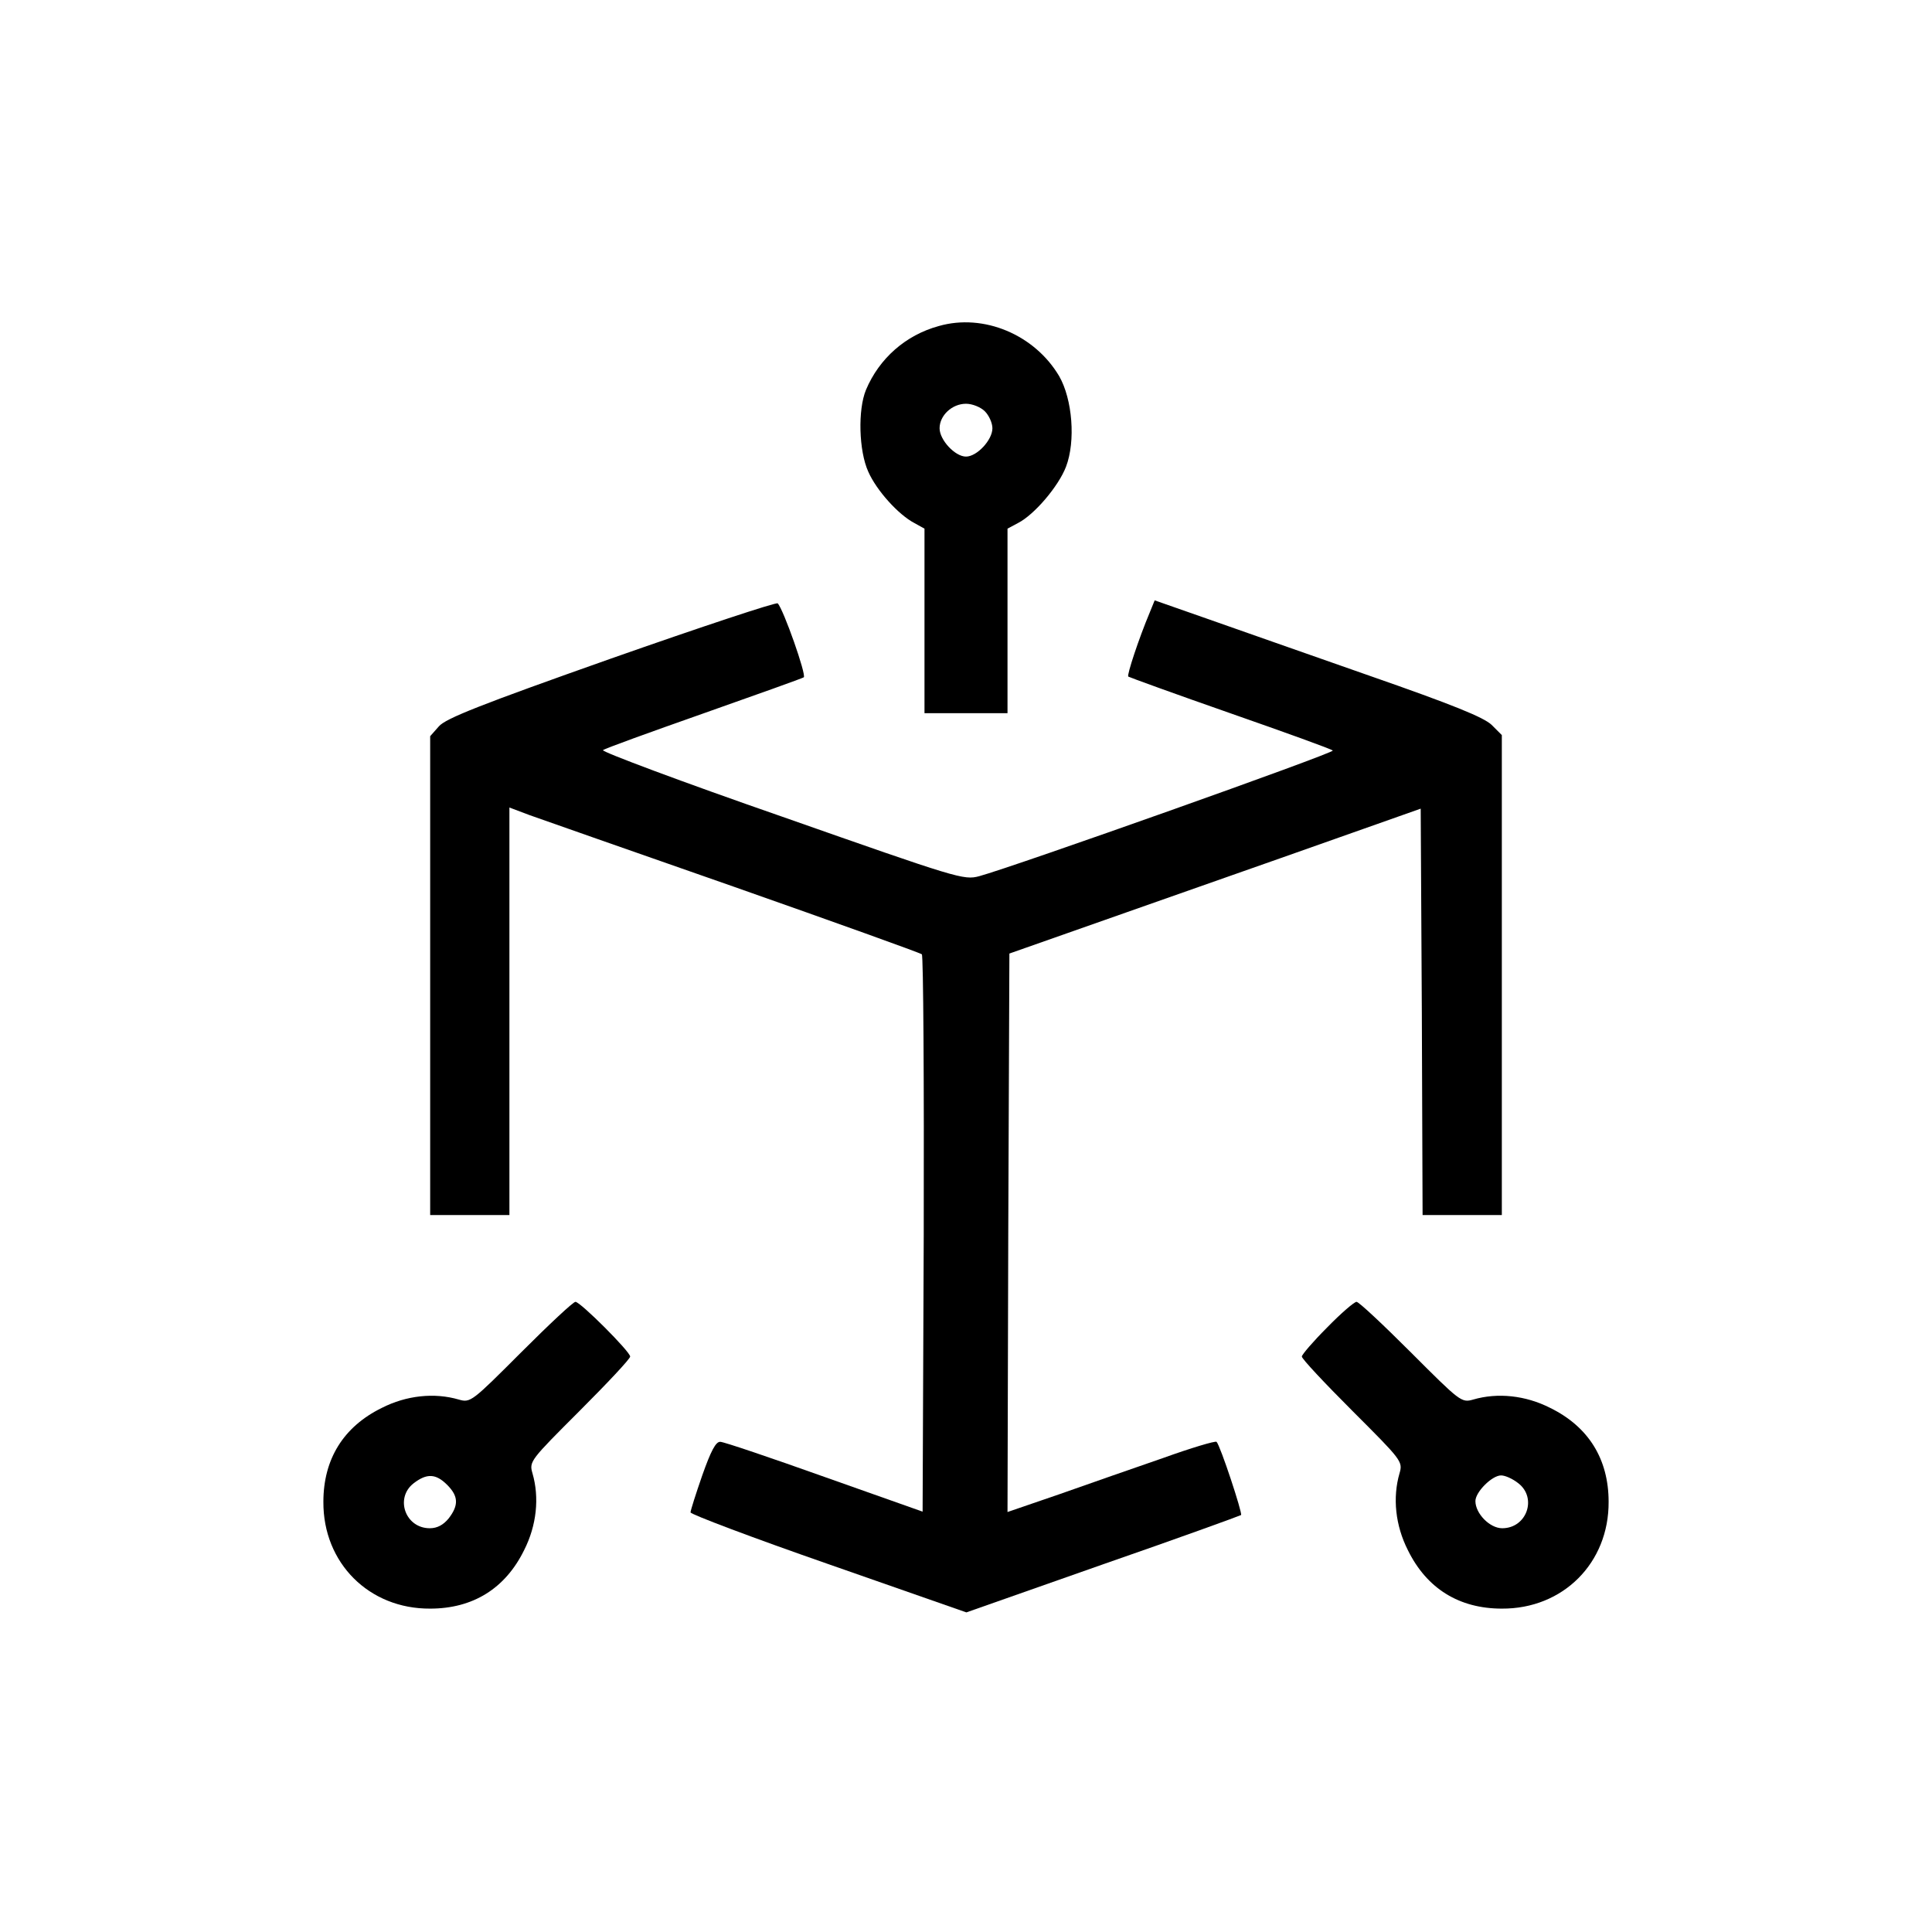
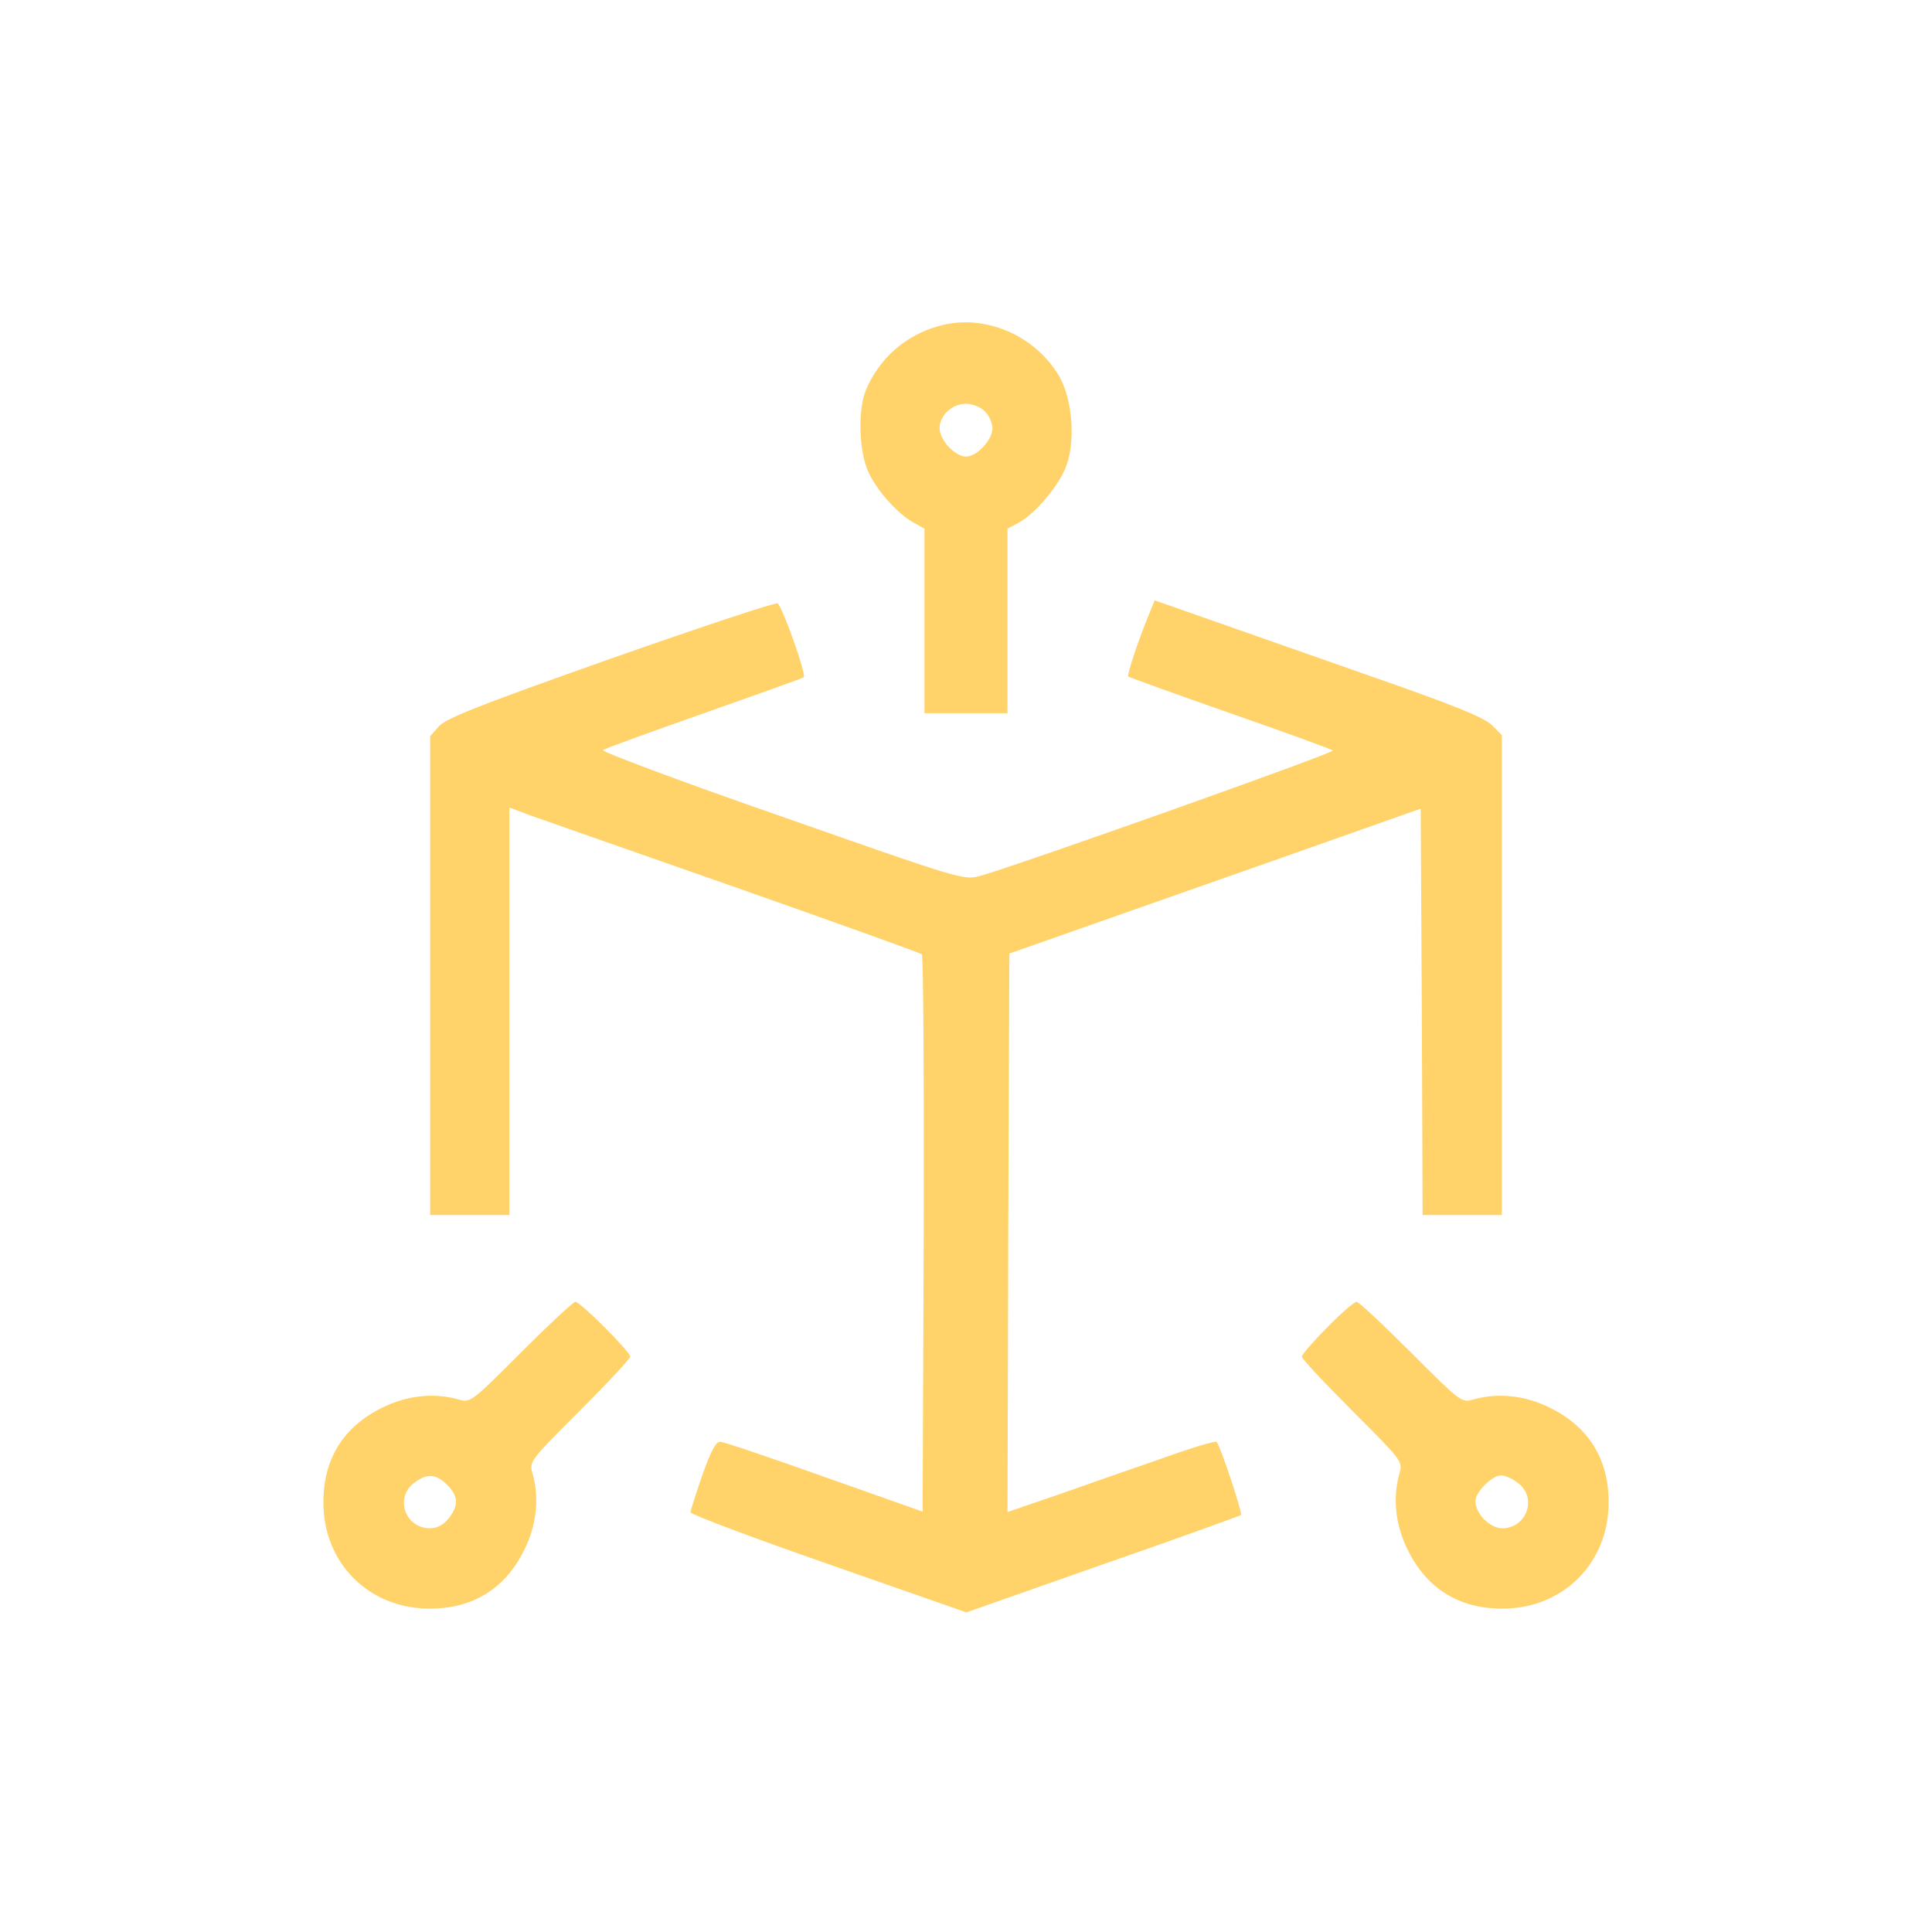
<svg xmlns="http://www.w3.org/2000/svg" version="1.0" width="512pt" height="512pt" viewBox="0 0 512 512" preserveAspectRatio="xMidYMid meet">
-   <g transform="translate(0,512) scale(0.1,-0.1)" fill="#000000" stroke="none">
+   <g transform="translate(0,512) scale(0.1,-0.1)" fill="#FFD369" stroke="none">
    <path d="M2488 4256 c-88 -24 -158 -86 -193 -169 -22 -53 -19 -162 6 -217 22 -50 80 -114 122 -136 l27 -15 0 -244 0 -245 110 0 110 0 0 245 0 244 28 15 c43 22 107 97 127 149 26 68 17 179 -18 240 -65 110 -200 167 -319 133z m122 -226 c11 -11 20 -31 20 -45 0 -31 -41 -75 -70 -75 -29 0 -70 44 -70 75 0 34 33 65 70 65 17 0 39 -9 50 -20z" />
    <path d="M1620 3375 c-348 -123 -439 -159 -457 -180 l-23 -26 0 -635 0 -634 105 0 105 0 0 540 0 540 53 -20 c28 -10 273 -96 542 -190 270 -95 493 -175 498 -179 4 -4 6 -338 5 -742 l-3 -735 -260 92 c-143 51 -267 93 -276 93 -12 1 -25 -24 -48 -89 -17 -49 -31 -93 -31 -98 0 -5 164 -67 365 -137 l366 -128 361 127 c199 69 364 129 367 131 4 5 -55 184 -65 194 -3 3 -67 -16 -142 -43 -75 -26 -199 -69 -275 -96 l-137 -47 2 740 3 740 395 139 c217 76 463 163 545 192 l150 53 3 -539 2 -538 105 0 105 0 0 636 0 636 -27 27 c-21 20 -102 53 -323 130 -162 57 -357 125 -433 152 l-137 48 -13 -32 c-29 -69 -61 -166 -57 -170 3 -2 124 -46 270 -97 146 -51 268 -95 272 -99 6 -6 -845 -308 -937 -333 -41 -11 -56 -6 -523 158 -265 92 -478 172 -474 176 4 4 123 47 265 97 142 50 262 93 267 96 8 5 -54 181 -69 196 -3 4 -202 -62 -441 -146z" />
    <path d="M1381 1536 c-130 -130 -134 -134 -165 -125 -65 19 -139 11 -204 -22 -102 -50 -155 -136 -155 -249 -1 -162 121 -284 283 -283 113 0 199 53 249 155 33 65 41 139 22 204 -9 31 -5 35 125 165 74 74 134 138 134 144 0 13 -132 145 -145 145 -6 0 -70 -60 -144 -134z m-196 -351 c30 -30 31 -54 4 -89 -14 -17 -30 -26 -50 -26 -65 0 -93 80 -43 119 35 27 59 26 89 -4z" />
    <path d="M3517 1602 c-37 -37 -67 -72 -67 -77 0 -6 60 -70 134 -144 130 -130 134 -134 125 -165 -19 -65 -11 -139 22 -204 50 -102 136 -155 249 -155 162 -1 284 121 283 283 0 113 -53 199 -155 249 -65 33 -139 41 -204 22 -31 -9 -35 -5 -165 125 -74 74 -138 134 -144 134 -6 0 -41 -30 -78 -68z m507 -413 c50 -39 22 -119 -43 -119 -33 0 -71 39 -71 72 0 24 44 68 68 68 11 0 31 -9 46 -21z" />
  </g>
</svg>
